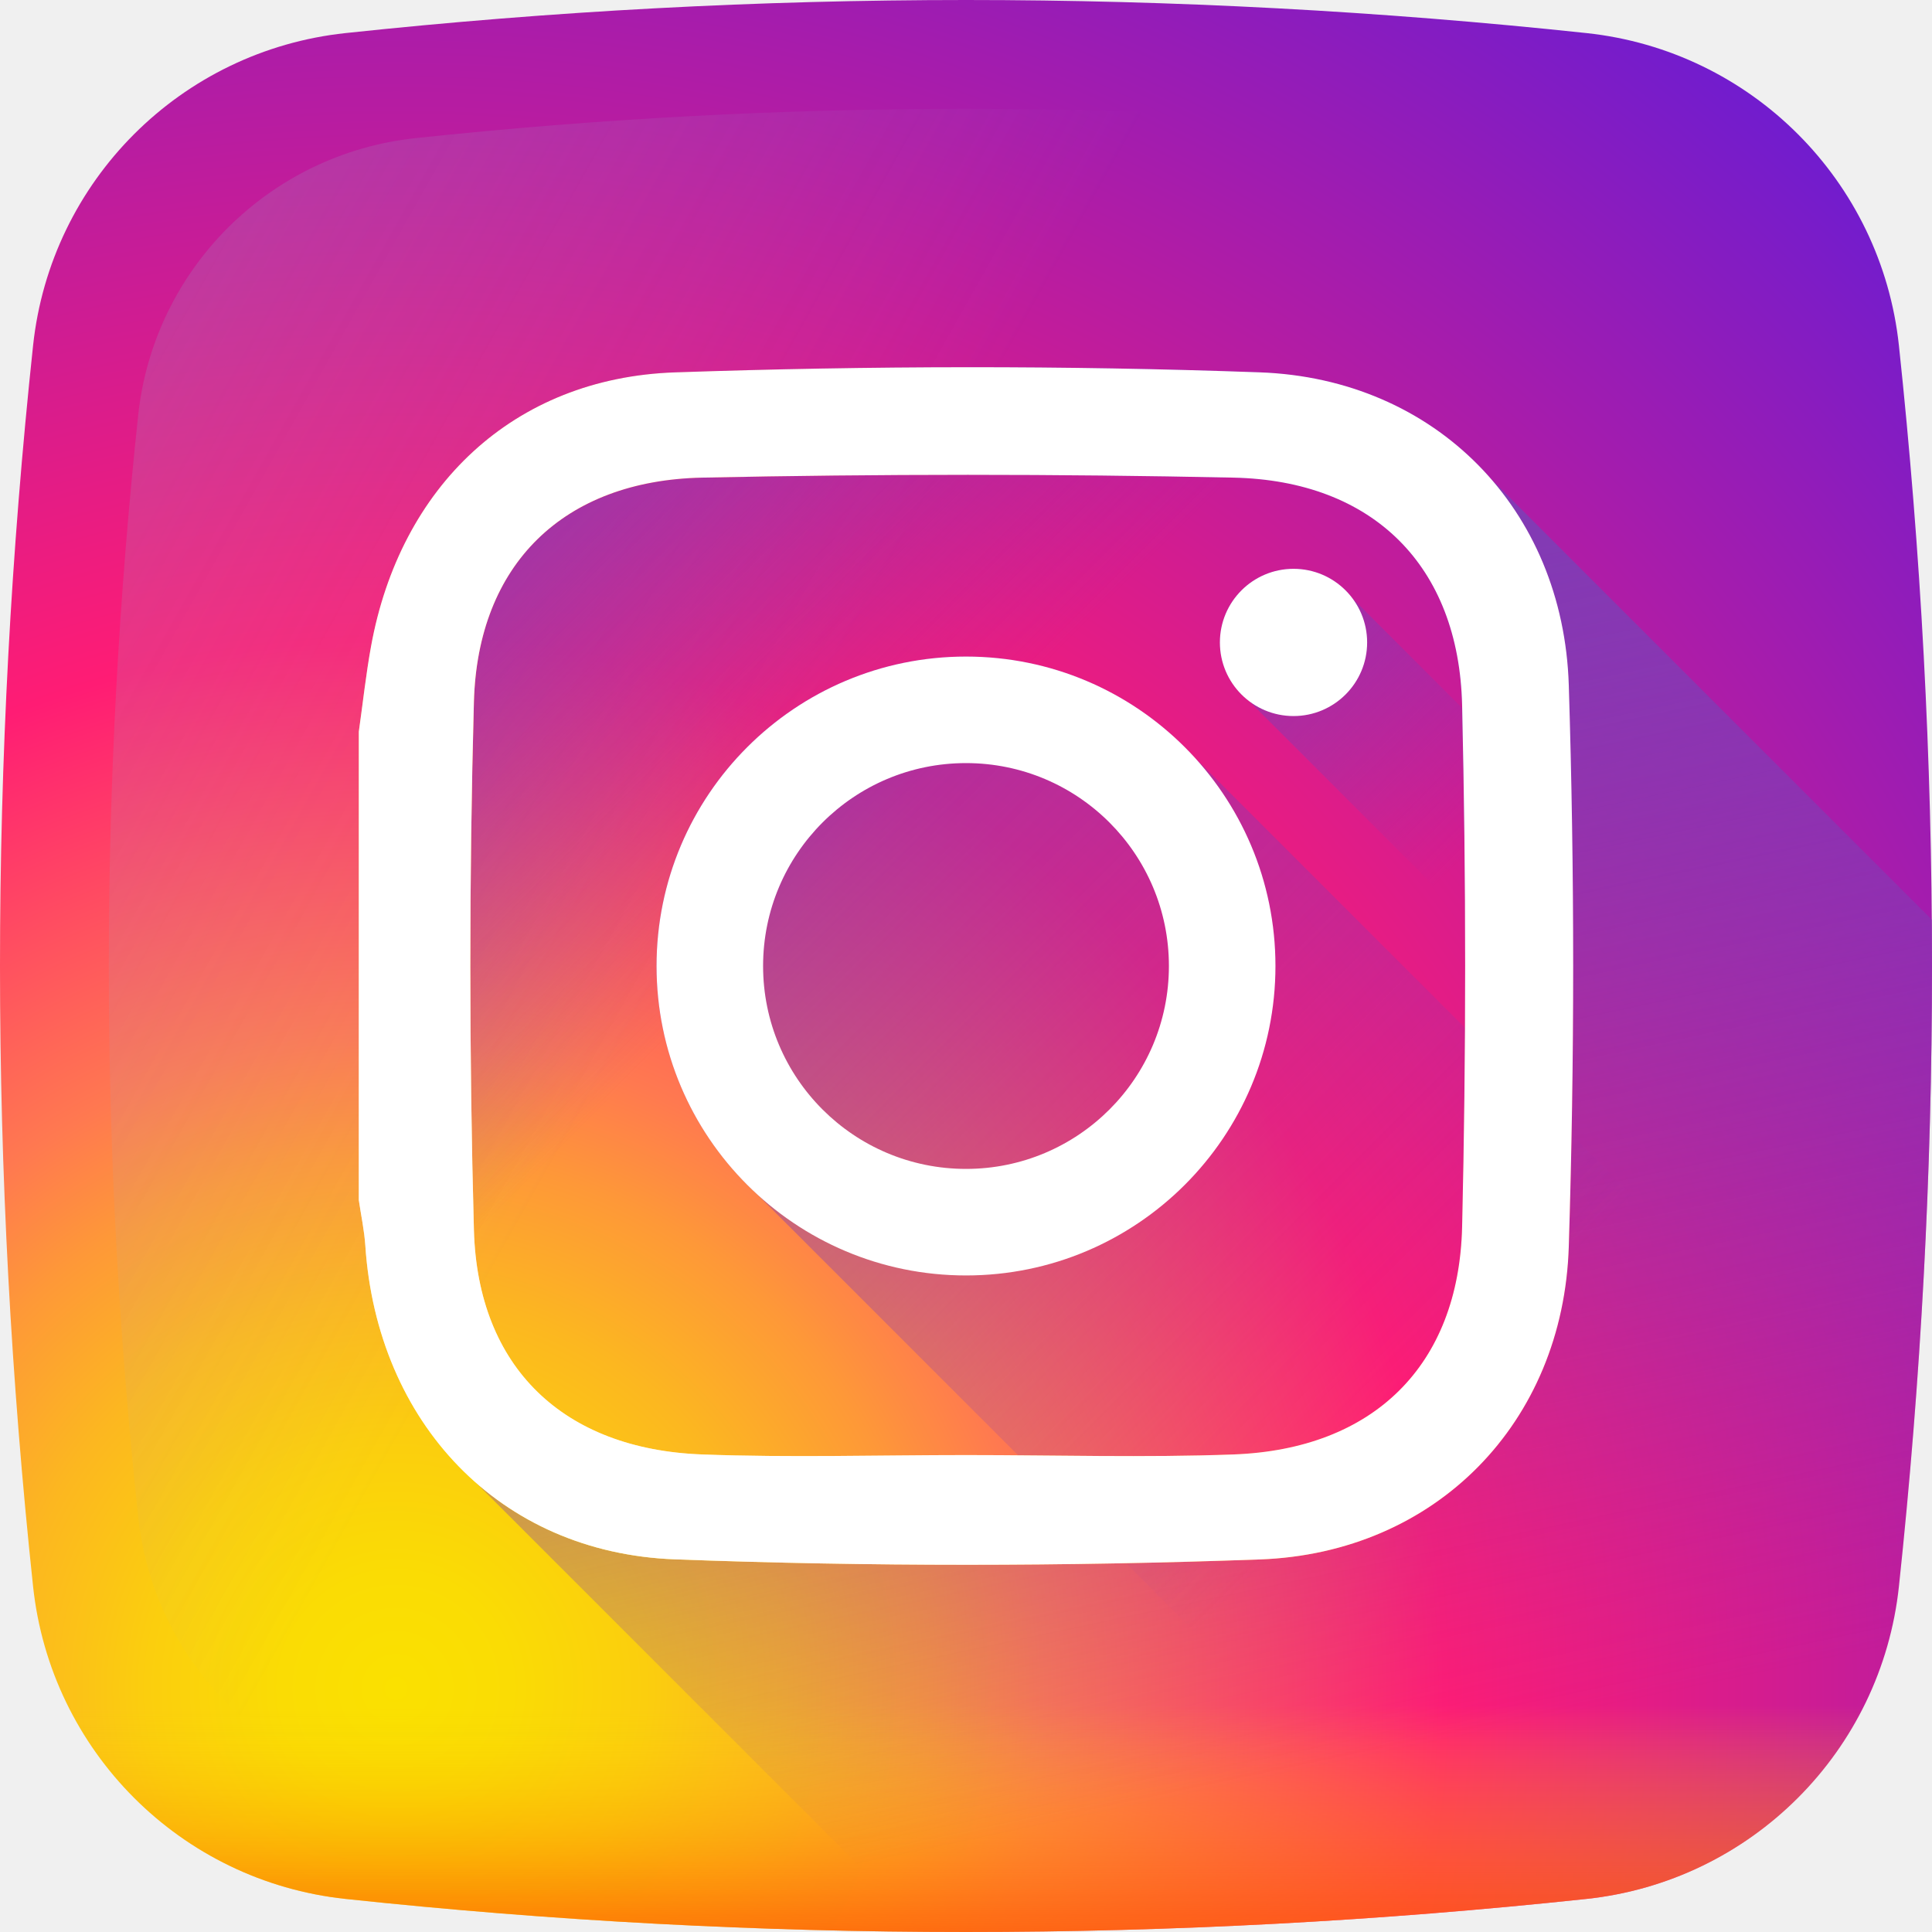
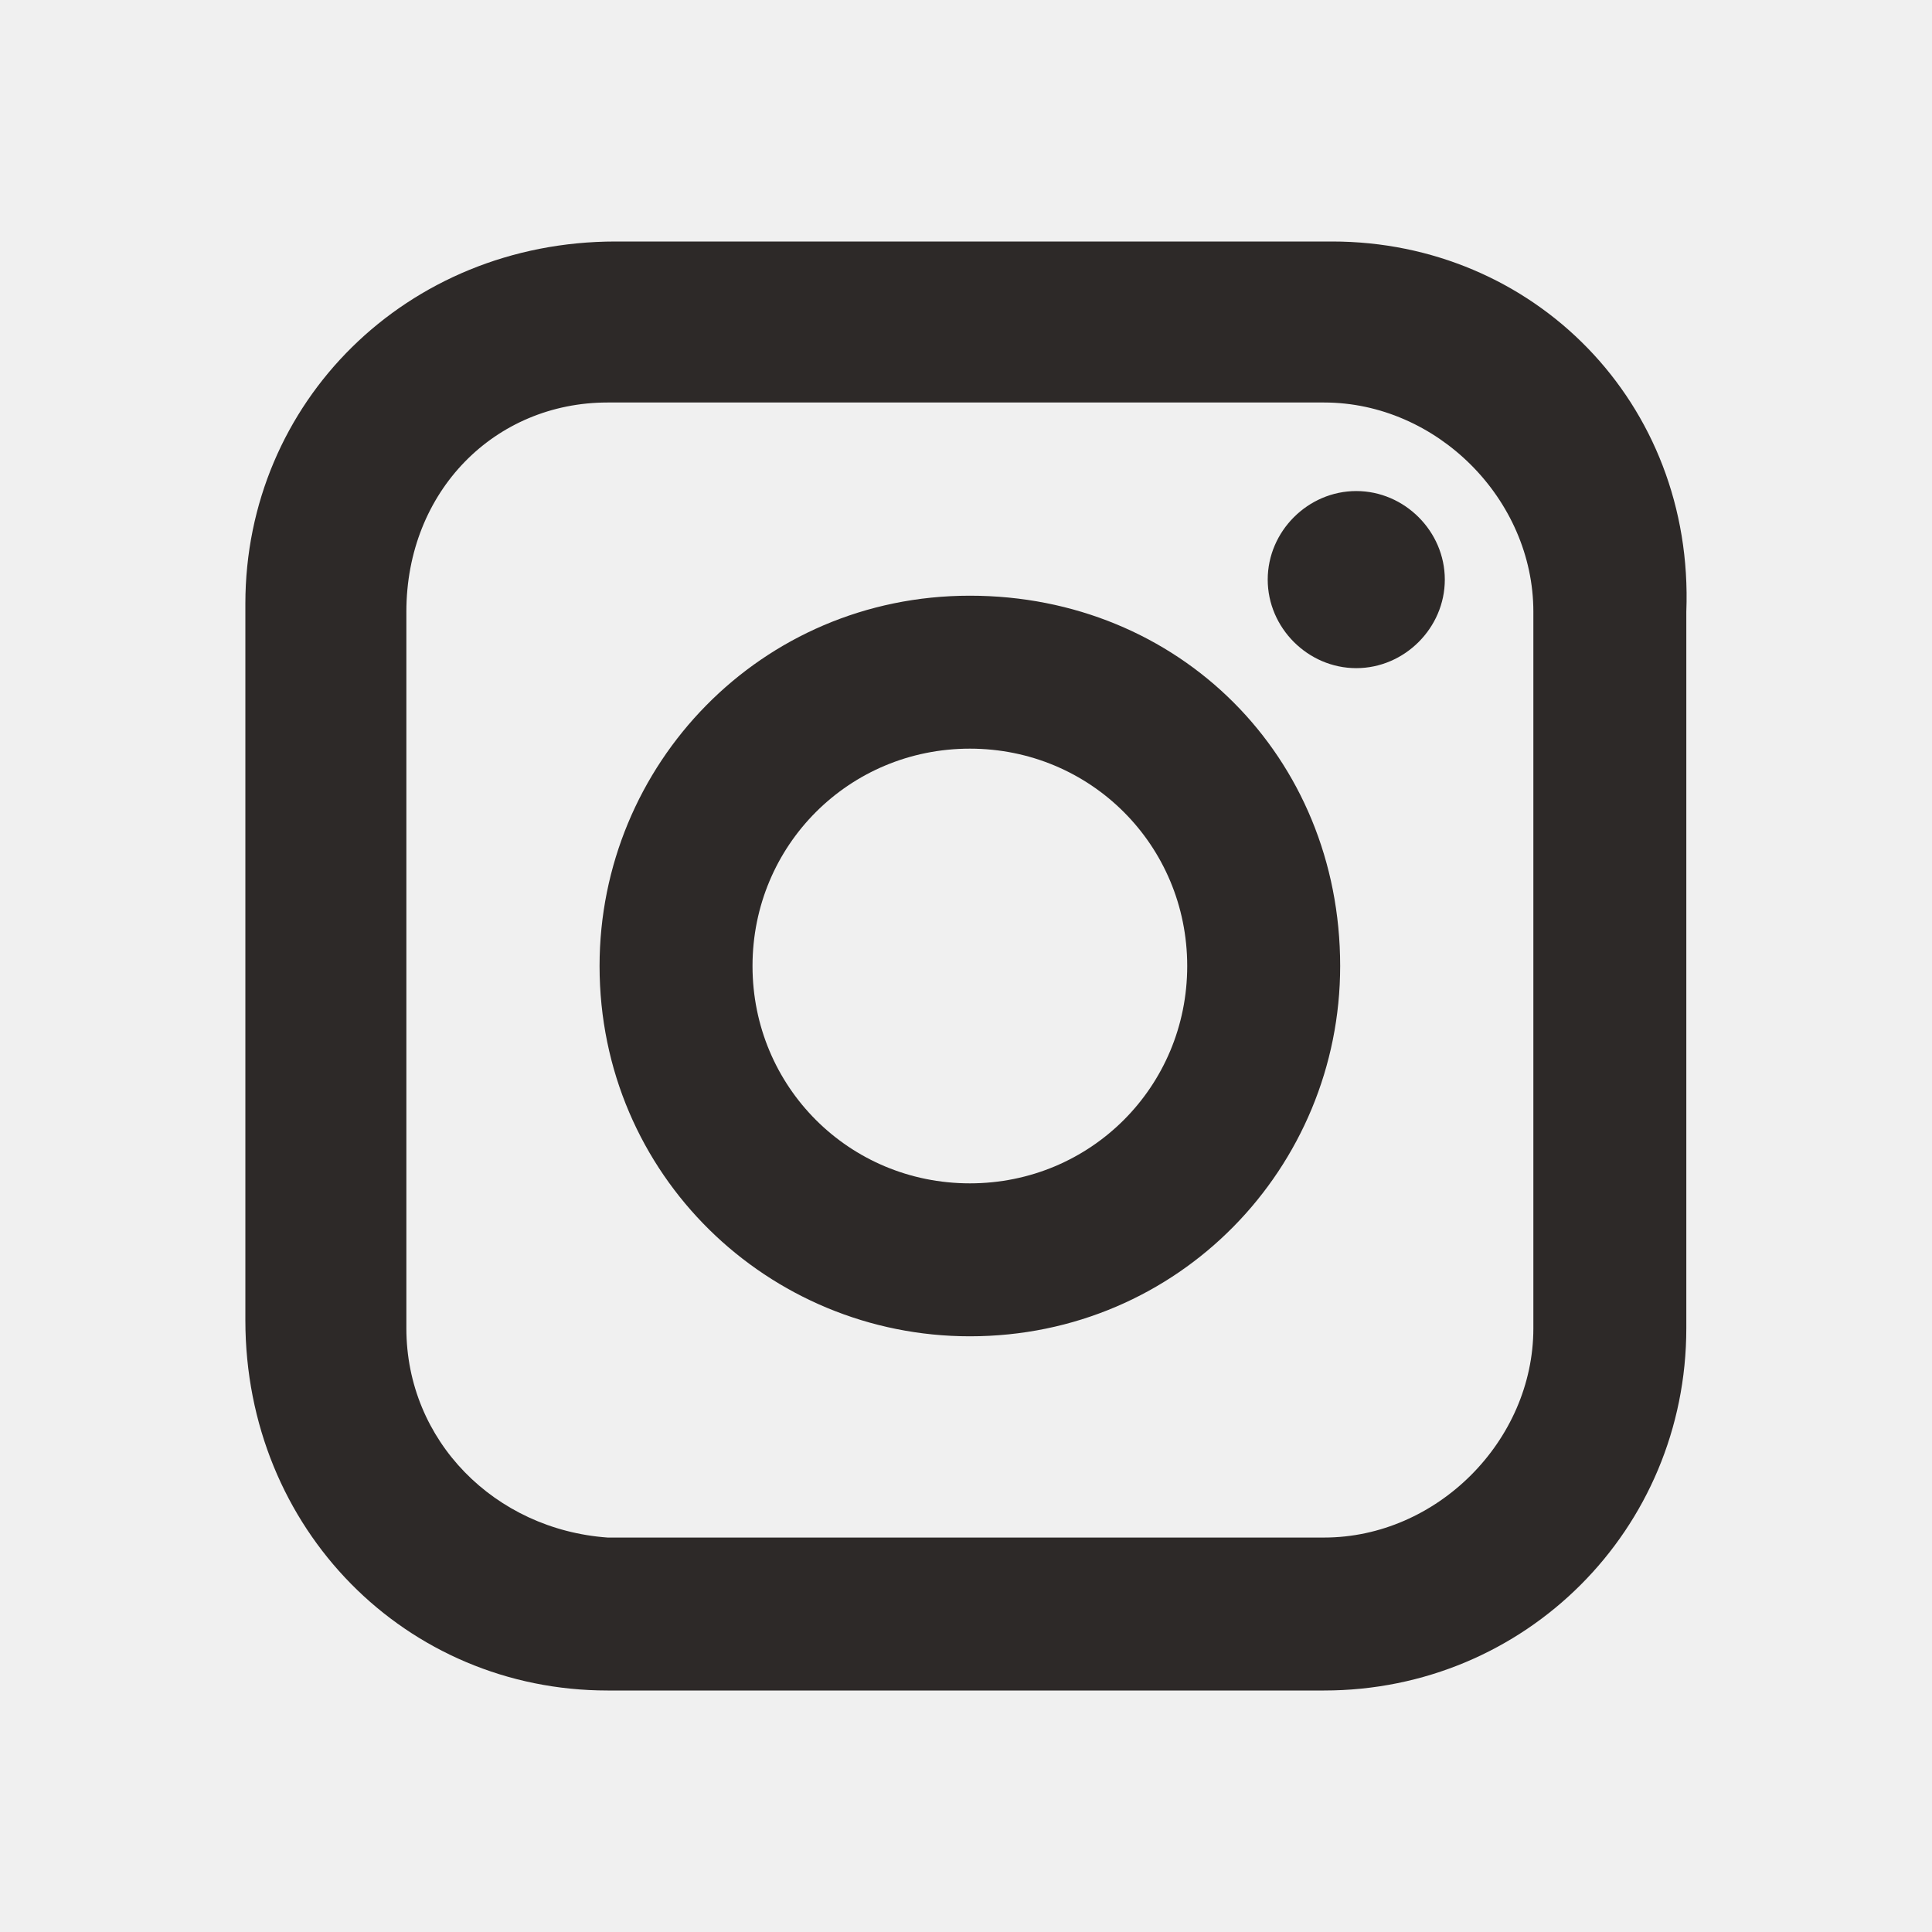
- <svg xmlns="http://www.w3.org/2000/svg" xmlns:xlink="http://www.w3.org/1999/xlink" height="512pt" viewBox="0 0 512 512" width="512pt">
-   <radialGradient id="a" cx="104.957" cy="447.447" gradientUnits="userSpaceOnUse" r="564.646">
-     <stop offset="0" stop-color="#fae100" />
-     <stop offset=".054" stop-color="#fadc04" />
-     <stop offset=".117" stop-color="#fbce0e" />
-     <stop offset=".183" stop-color="#fcb720" />
-     <stop offset=".251" stop-color="#fe9838" />
-     <stop offset=".305" stop-color="#ff7950" />
-     <stop offset=".492" stop-color="#ff1c74" />
-     <stop offset="1" stop-color="#6c1cd1" />
-   </radialGradient>
-   <linearGradient id="b" gradientUnits="userSpaceOnUse" x1="196.373" x2="-671.016" y1="222.46" y2="-265.446">
-     <stop offset="0" stop-color="#a1b5d8" stop-opacity="0" />
-     <stop offset=".309" stop-color="#90a2bd" stop-opacity=".31" />
-     <stop offset=".755" stop-color="#7c8b9c" stop-opacity=".757" />
-     <stop offset="1" stop-color="#748290" />
-   </linearGradient>
-   <linearGradient id="c" gradientUnits="userSpaceOnUse" x1="256" x2="256" y1="451.966" y2="531.774">
-     <stop offset="0" stop-color="#fae100" stop-opacity="0" />
-     <stop offset=".307" stop-color="#fca800" stop-opacity=".306" />
-     <stop offset=".627" stop-color="#fe7300" stop-opacity=".627" />
-     <stop offset=".869" stop-color="#ff5200" stop-opacity=".867" />
-     <stop offset="1" stop-color="#ff4500" />
-   </linearGradient>
-   <linearGradient id="d">
-     <stop offset="0" stop-color="#833ab4" stop-opacity="0" />
-     <stop offset="1" stop-color="#833ab4" />
-   </linearGradient>
-   <linearGradient id="e" gradientUnits="userSpaceOnUse" x1="226.872" x2="100.161" xlink:href="#d" y1="226.148" y2="99.436" />
-   <linearGradient id="f" gradientUnits="userSpaceOnUse" x1="350.9" x2="287.656" xlink:href="#d" y1="468.287" y2="170.138" />
-   <linearGradient id="g" gradientUnits="userSpaceOnUse" x1="374.965" x2="120.941" xlink:href="#d" y1="374.965" y2="120.941" />
-   <linearGradient id="h" gradientUnits="userSpaceOnUse" x1="393.807" x2="309.806" xlink:href="#d" y1="221.263" y2="137.262" />
-   <linearGradient id="i" gradientUnits="userSpaceOnUse" x1="357.658" x2="150.543" y1="155.05" y2="362.165">
-     <stop offset="0" stop-color="#833ab4" />
-     <stop offset=".092" stop-color="#9c3495" />
-     <stop offset=".293" stop-color="#dc2546" />
-     <stop offset=".392" stop-color="#fd1d1d" />
-     <stop offset=".559" stop-color="#fc6831" />
-     <stop offset=".689" stop-color="#fc9b40" />
-     <stop offset=".752" stop-color="#fcaf45" />
-     <stop offset=".781" stop-color="#fdb750" />
-     <stop offset=".866" stop-color="#fecb6a" />
-     <stop offset=".942" stop-color="#ffd87a" />
-     <stop offset="1" stop-color="#ffdc80" />
-   </linearGradient>
-   <path d="m503.234 91.578c-4.66-43.664-39.145-78.156-82.812-82.812-109.508-11.688-219.336-11.688-328.84 0-43.668 4.66-78.156 39.148-82.816 82.812-11.688 109.504-11.688 219.336 0 328.84 4.66 43.668 39.148 78.156 82.812 82.816 109.504 11.688 219.336 11.688 328.844 0 43.668-4.66 78.152-39.148 82.812-82.816 11.688-109.504 11.688-219.332 0-328.84zm0 0" fill="url(#a)" />
-   <path d="m475.387 110.098c-4.133-38.746-34.734-69.352-73.484-73.488-97.172-10.367-194.633-10.367-291.805 0-38.746 4.137-69.352 34.742-73.488 73.488-10.367 97.172-10.367 194.633 0 291.801 4.137 38.75 34.742 69.355 73.488 73.488 97.172 10.371 194.633 10.371 291.801 0 38.75-4.133 69.355-34.738 73.488-73.488 10.371-97.168 10.371-194.629 0-291.801zm0 0" fill="url(#b)" />
-   <path d="m7.672 409.805c.352 3.539.715 7.078 1.094 10.617 4.66 43.664 39.148 78.152 82.816 82.812 109.504 11.688 219.336 11.688 328.84 0 43.668-4.66 78.152-39.148 82.812-82.812.379-3.539.742-7.078 1.098-10.617zm0 0" fill="url(#c)" />
-   <path d="m503.234 420.418c6.281-58.84 9.18-117.773 8.711-176.699l-117.031-117.031c-14.621-16.691-35.977-27.109-61.07-28.012-51.605-1.859-103.375-1.766-154.988.008-42.867 1.477-72.844 30.289-80.531 72.637-1.355 7.477-2.168 15.051-3.234 22.582v124.148c.59 4.023 1.457 8.027 1.727 12.074 1.719 25.758 12.305 47.82 29.254 62.746l119.094 119.09c58.445.41 116.895-2.496 175.258-8.727 43.668-4.66 78.152-39.148 82.812-82.816zm0 0" fill="url(#e)" />
-   <path d="m503.234 420.422c-4.656 43.66-39.152 78.156-82.812 82.812-58.355 6.227-116.816 9.137-175.254 8.727l-118.914-118.914c13.785 12.066 31.754 19.414 52.605 20.199 51.602 1.938 103.383 1.887 154.984.027 46.672-1.688 80.445-36.23 81.902-82.902 1.555-49.555 1.555-99.238 0-148.793-.664-21.531-8.223-40.477-20.754-54.812l116.957 116.957c.461 58.918-2.438 117.859-8.715 176.699zm0 0" fill="url(#f)" />
-   <path d="m316.414 200.559c-14.992-16.324-36.504-26.566-60.414-26.566-45.289 0-82.008 36.719-82.008 82.008 0 23.91 10.242 45.422 26.566 60.414l189.738 189.738c10.043-.875 20.086-1.848 30.121-2.918 43.668-4.66 78.156-39.148 82.816-82.816 1.07-10.035 2.043-20.078 2.918-30.121zm0 0" fill="url(#g)" />
-   <path d="m511.008 311.152-152.703-152.699c-3.562-4.676-9.176-7.711-15.508-7.711-10.773 0-19.512 8.734-19.512 19.512 0 6.332 3.035 11.945 7.711 15.508l177.281 177.285c1.203-17.293 2.113-34.594 2.73-51.895zm0 0" fill="url(#h)" />
-   <path d="m95.09 193.902c1.066-7.531 1.879-15.105 3.234-22.582 7.684-42.348 37.664-71.16 80.531-72.637 51.613-1.773 103.383-1.867 154.988-.008 46.656 1.68 80.445 36.227 81.902 82.898 1.551 49.559 1.551 99.238 0 148.797-1.457 46.672-35.234 81.215-81.898 82.898-51.605 1.863-103.387 1.91-154.988-.027-46.664-1.754-78.922-36.379-82.043-83.121-.27-4.043-1.137-8.051-1.727-12.074 0-41.383 0-82.766 0-124.145zm160.953 191.707c23.617 0 47.258.707 70.844-.164 36.98-1.371 59.727-23.441 60.59-60.387 1.07-46.035 1.07-92.133 0-138.172-.863-36.938-23.625-59.523-60.59-60.309-46.918-.992-93.887-.984-140.805 0-36.684.77-59.496 22.898-60.492 59.43-1.266 46.617-1.266 93.316 0 139.934.996 36.527 23.809 58.145 60.496 59.504 23.289.867 46.637.164 69.957.164zm0 0" fill="url(#i)" />
-   <g fill="#fff">
-     <path d="m95.09 193.902c1.066-7.531 1.879-15.105 3.234-22.582 7.684-42.348 37.664-71.16 80.531-72.637 51.613-1.773 103.383-1.867 154.988-.008 46.656 1.68 80.445 36.227 81.902 82.898 1.551 49.559 1.551 99.238 0 148.797-1.457 46.672-35.234 81.215-81.898 82.898-51.605 1.863-103.387 1.91-154.988-.027-46.664-1.754-78.922-36.379-82.043-83.121-.27-4.043-1.137-8.051-1.727-12.074 0-41.383 0-82.766 0-124.145zm160.953 191.707c23.617 0 47.258.707 70.844-.164 36.98-1.371 59.727-23.441 60.59-60.387 1.07-46.035 1.07-92.133 0-138.172-.863-36.938-23.625-59.523-60.59-60.309-46.918-.992-93.887-.984-140.805 0-36.684.77-59.496 22.898-60.492 59.43-1.266 46.617-1.266 93.316 0 139.934.996 36.527 23.809 58.145 60.496 59.504 23.289.867 46.637.164 69.957.164zm0 0" />
-     <path d="m256 173.996c-45.289 0-82.008 36.715-82.008 82.004 0 45.293 36.719 82.008 82.008 82.008 45.293 0 82.008-36.715 82.008-82.008 0-45.289-36.715-82.004-82.008-82.004zm0 135.777c-29.699 0-53.773-24.074-53.773-53.773s24.074-53.773 53.773-53.773 53.773 24.074 53.773 53.773-24.074 53.773-53.773 53.773zm0 0" />
-     <path d="m362.305 170.254c0 10.773-8.734 19.508-19.508 19.508s-19.512-8.734-19.512-19.508c0-10.777 8.738-19.512 19.512-19.512s19.508 8.734 19.508 19.512zm0 0" />
-   </g>
+ <svg xmlns="http://www.w3.org/2000/svg" width="24" height="24" viewBox="0 0 24 24" fill="none">
+   <path fill-rule="evenodd" clip-rule="evenodd" d="M16.548 3H7.648C5.048 3 3.048 5 3.048 7.5V16.4C3.048 19 5.048 21 7.548 21H16.448C18.948 21 20.948 19 20.948 16.5V7.6C21.048 5 19.048 3 16.548 3ZM19.048 16.5C19.048 17.9 17.848 19.1 16.448 19.1H7.548C6.148 19 5.048 17.9 5.048 16.5V7.6C5.048 6.1 6.148 5 7.548 5H16.448C17.848 5 19.048 6.2 19.048 7.6V16.5ZM16.848 6.1C16.248 6.1 15.748 6.6 15.748 7.2C15.748 7.8 16.248 8.3 16.848 8.3C17.448 8.3 17.948 7.8 17.948 7.2C17.948 6.6 17.448 6.1 16.848 6.1ZM7.448 12C7.448 9.5 9.448 7.4 12.048 7.4C14.648 7.4 16.648 9.4 16.648 12C16.648 14.5 14.648 16.6 12.048 16.6C9.548 16.6 7.448 14.6 7.448 12ZM9.348 12C9.348 13.5 10.548 14.7 12.048 14.7C13.548 14.7 14.748 13.5 14.748 12C14.748 10.5 13.548 9.3 12.048 9.3C10.548 9.3 9.348 10.5 9.348 12Z" fill="#2D2928" />
</svg>
